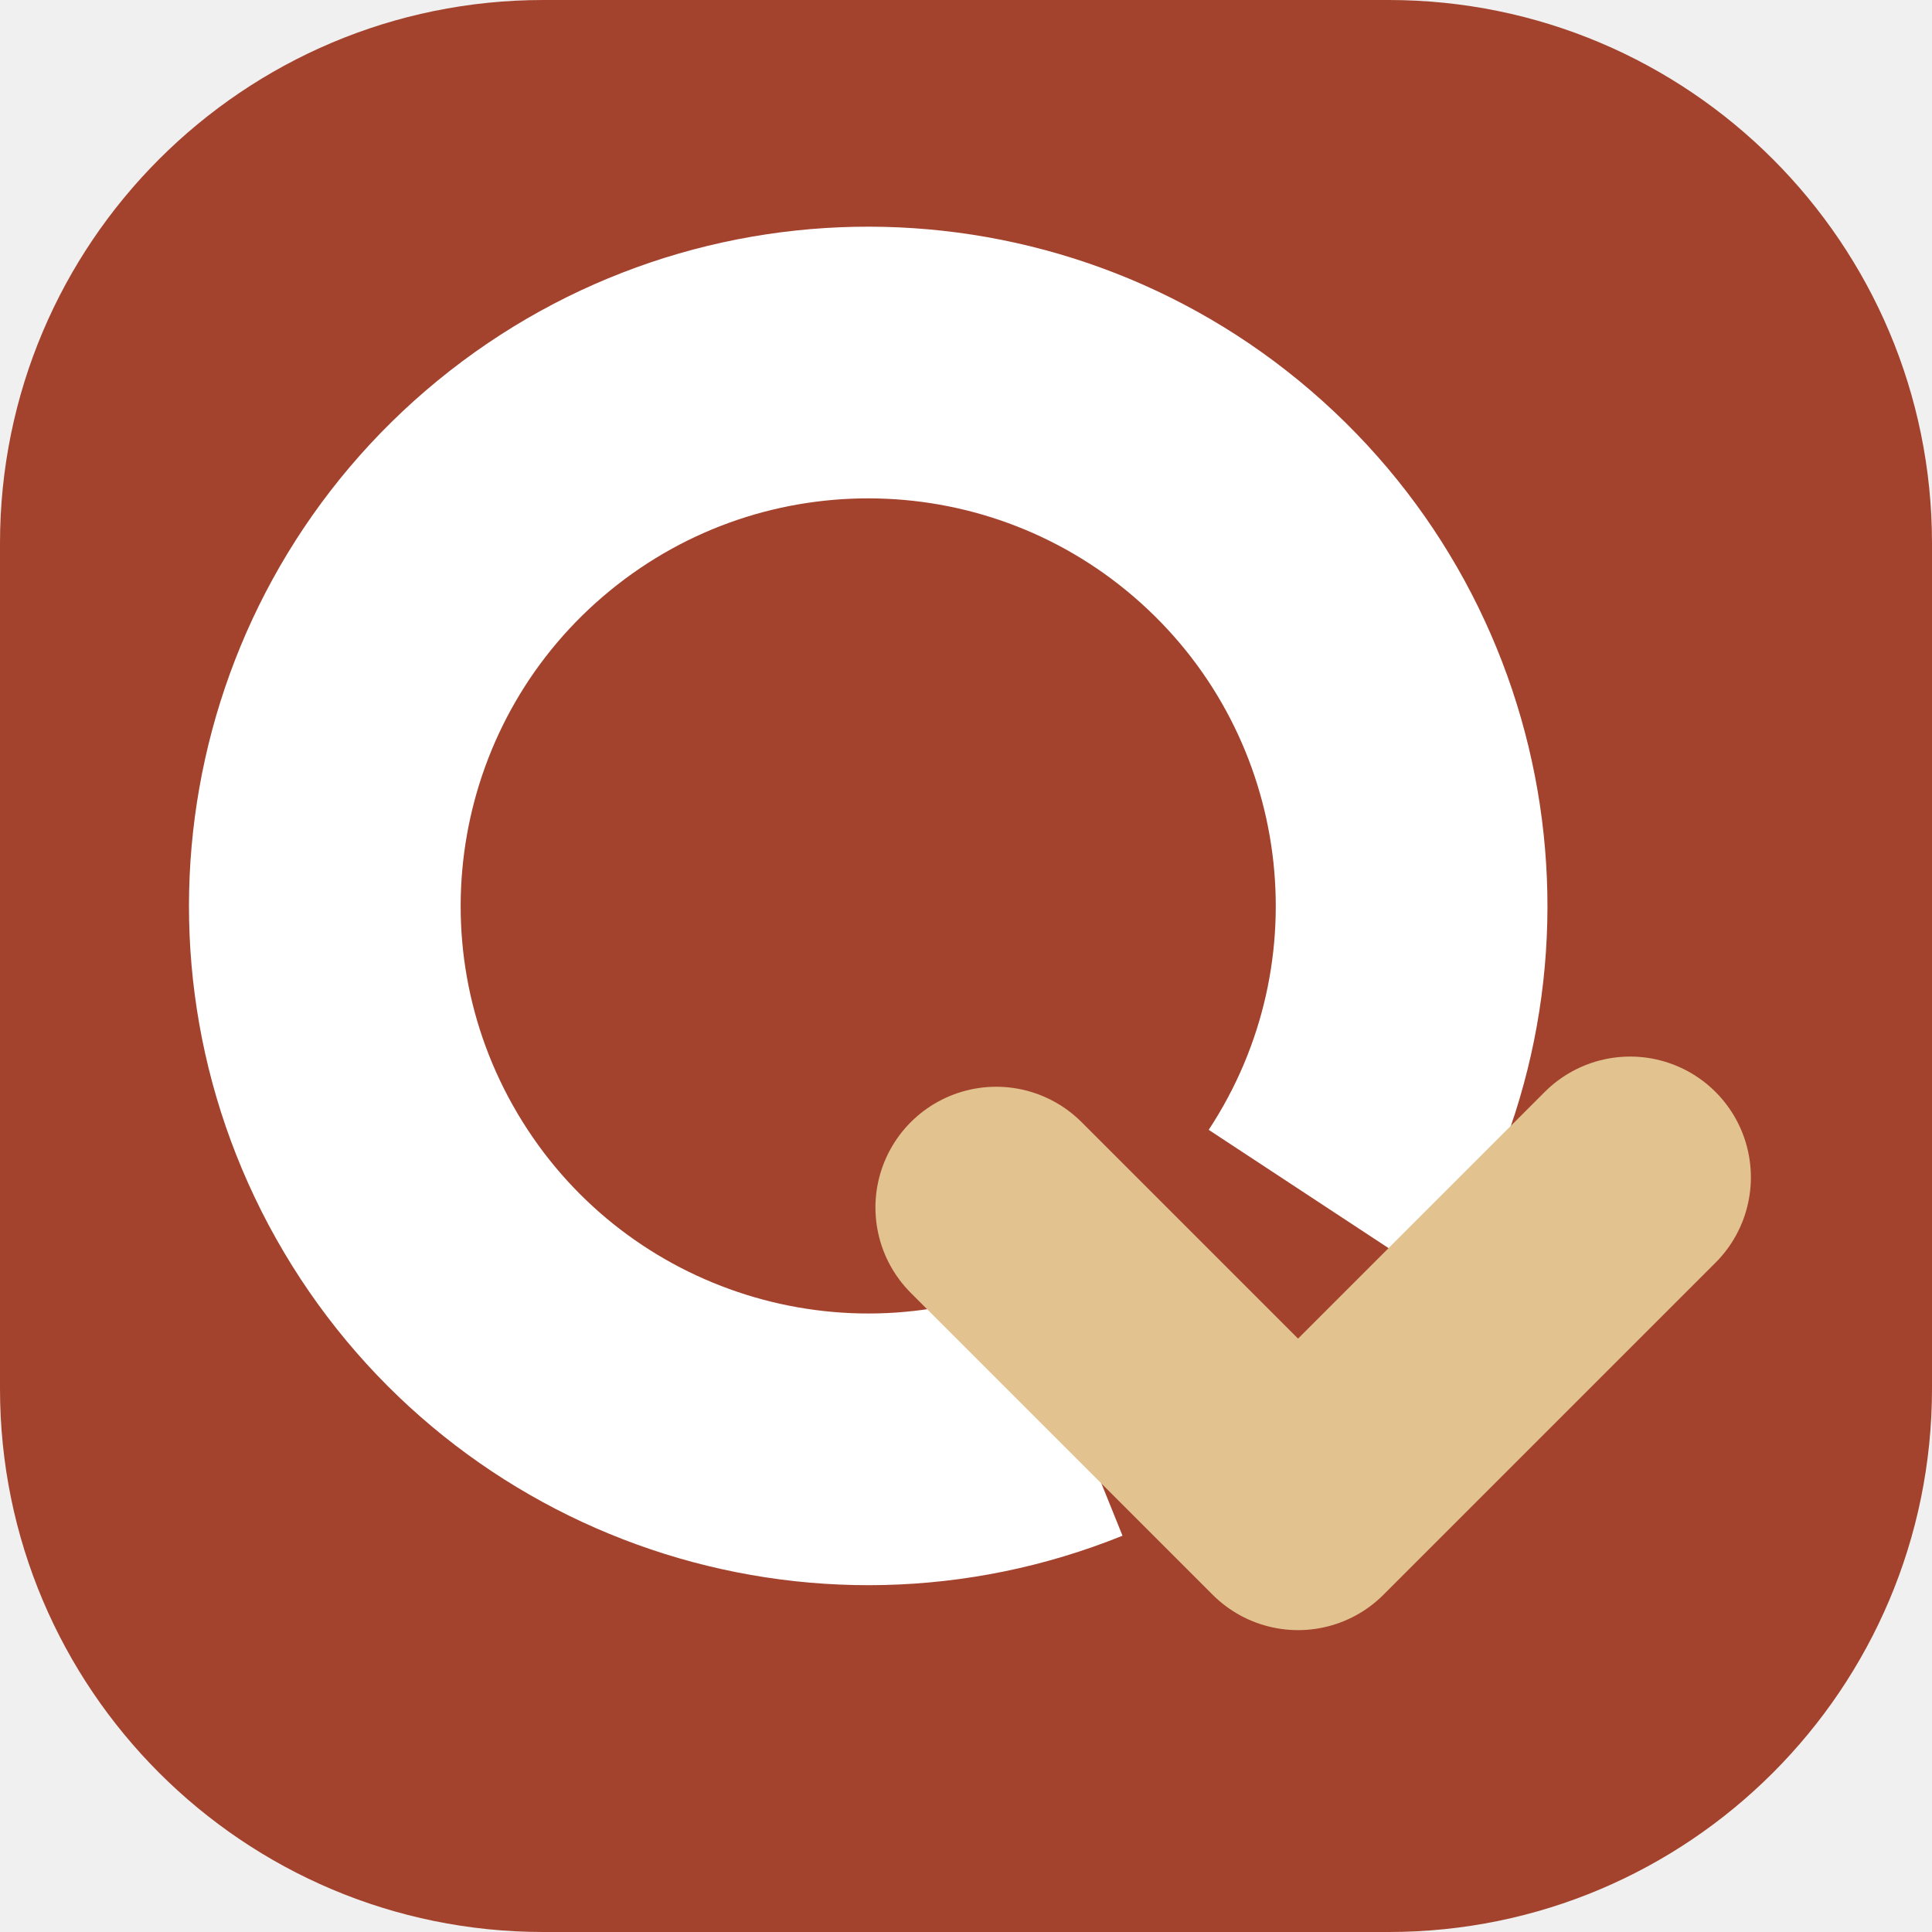
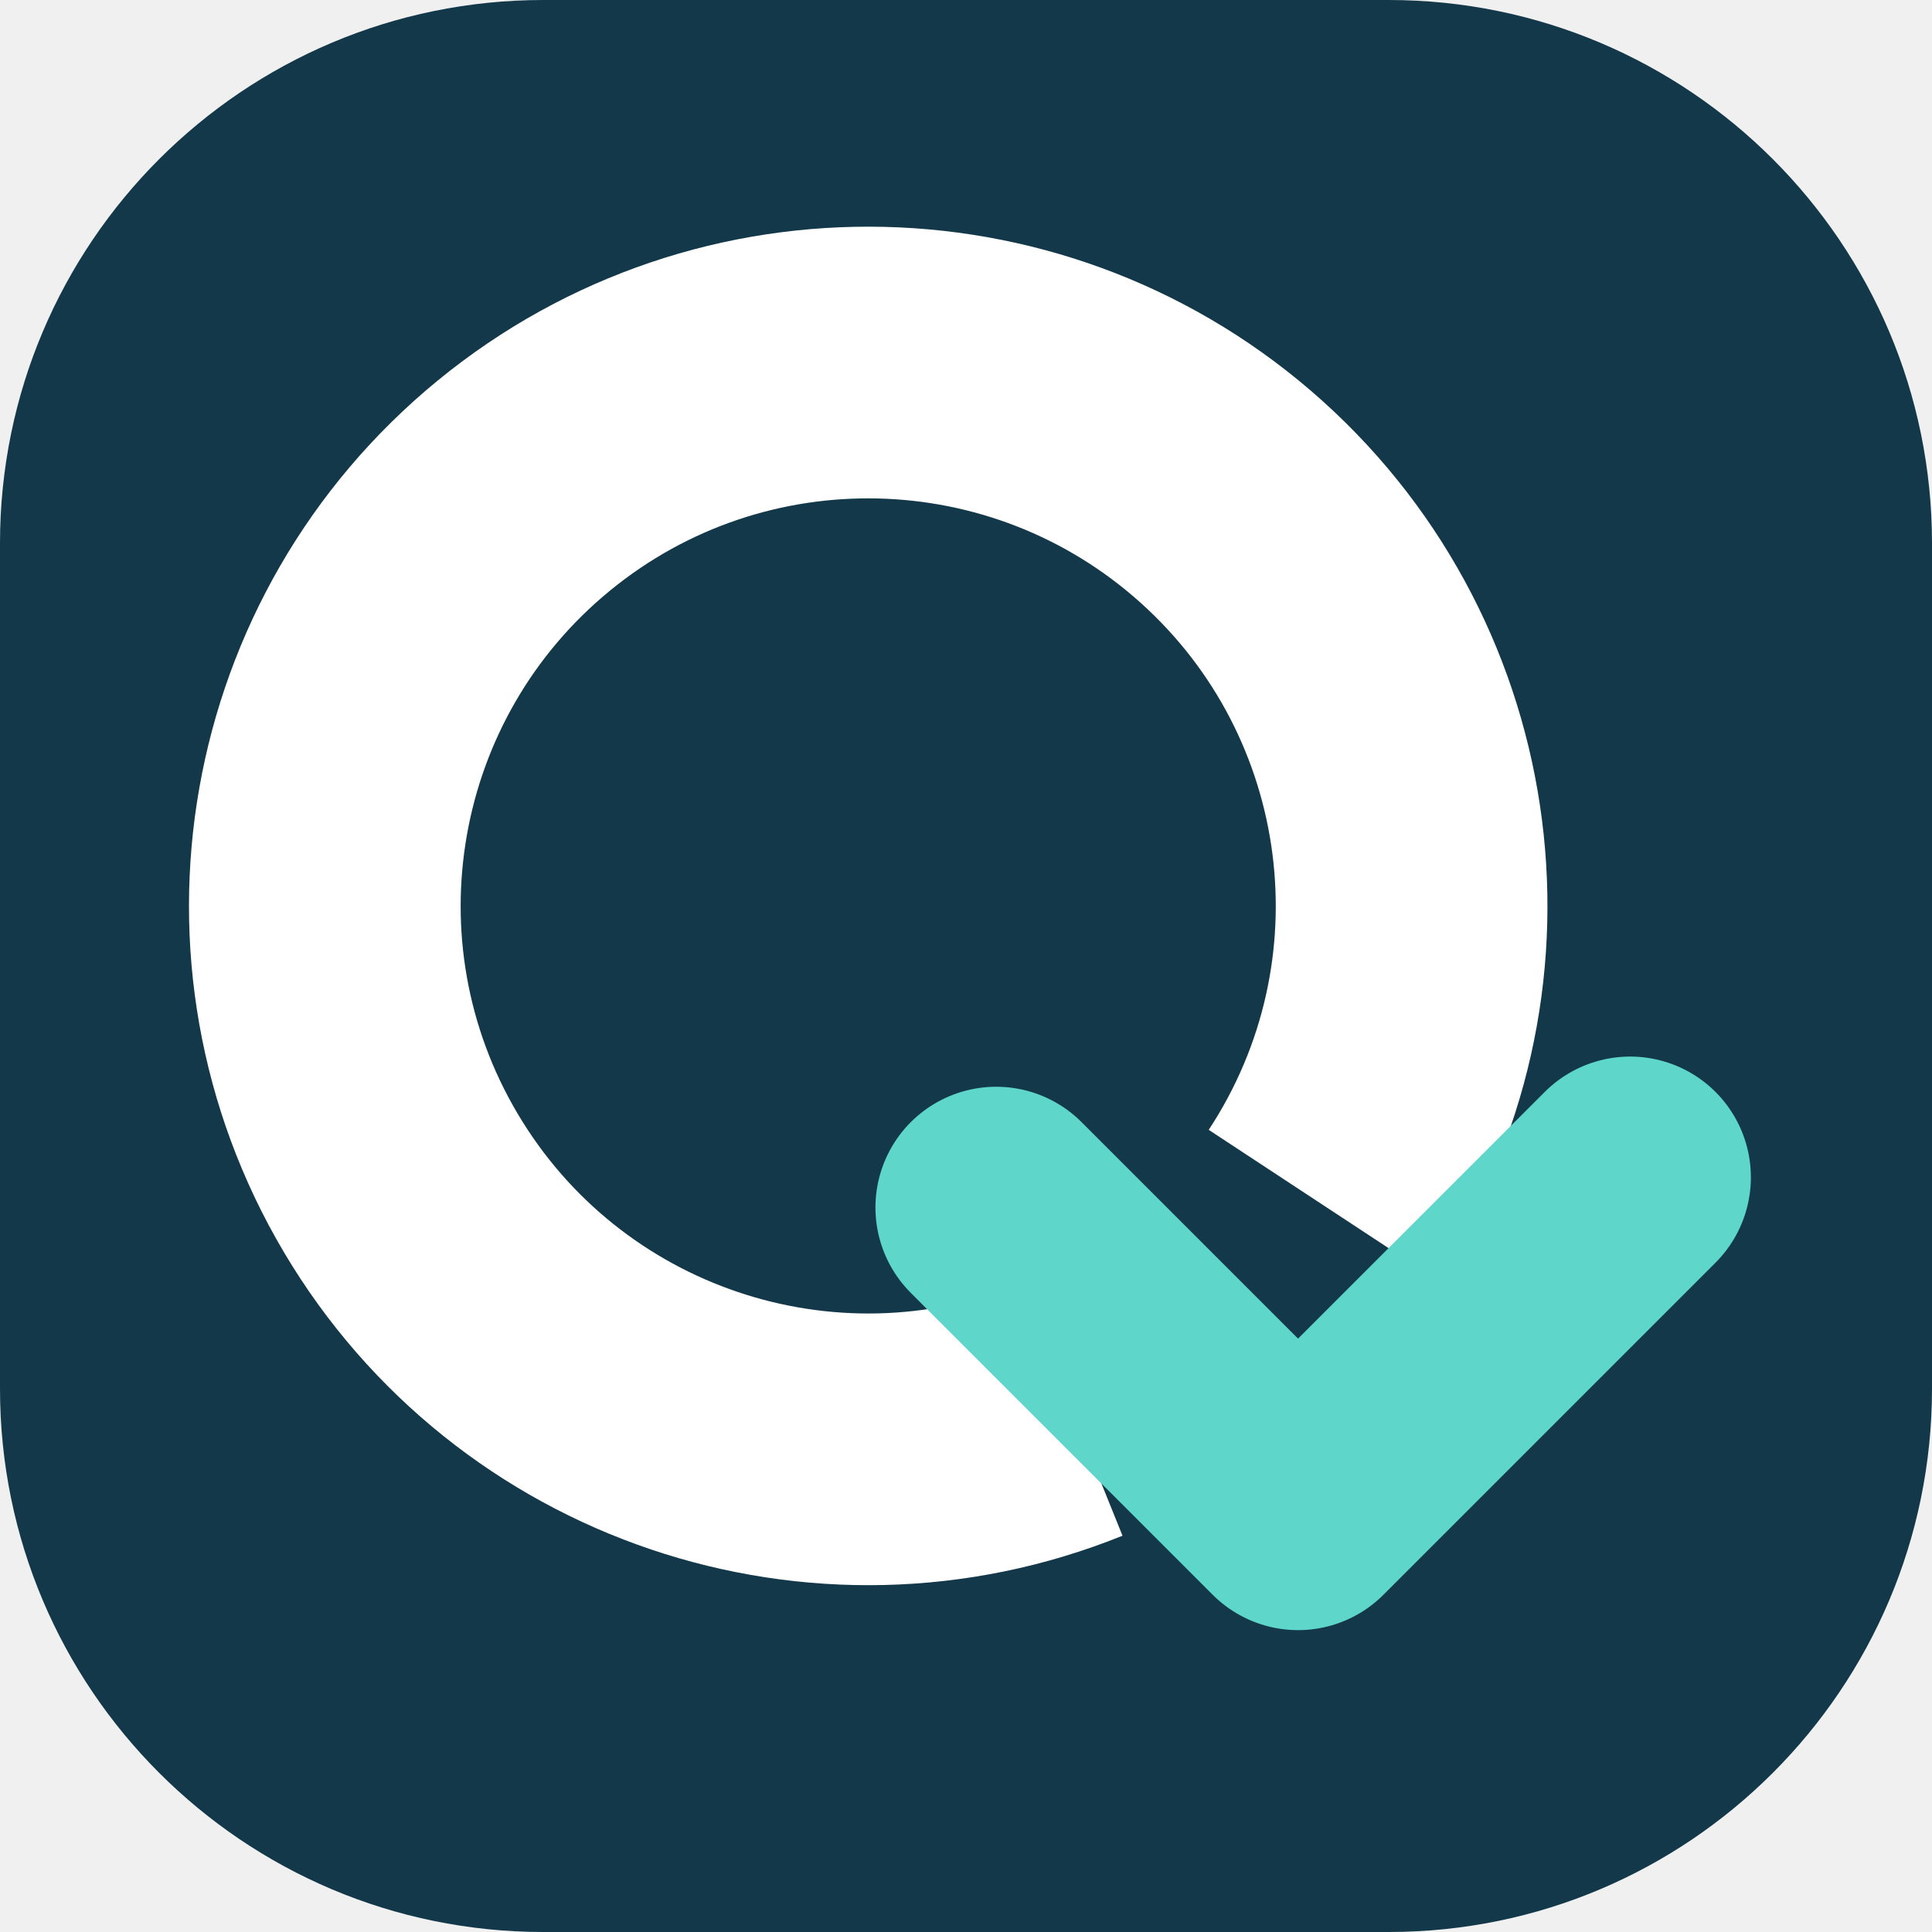
<svg xmlns="http://www.w3.org/2000/svg" width="512" height="512" viewBox="0 0 64 64">
-   <rect width="64" height="64" rx="18" fill="#A3432E" />
+   <rect width="64" height="64" rx="18" fill="#123849" />
  <path d="M35.5 46.7A18 18 0 1 1 43.8 39.9" fill="none" stroke="#FFFFFF" stroke-width="9" />
-   <path d="m33 40 10 10 11-11" fill="none" stroke="#E2C38F" stroke-width="8" stroke-linecap="round" stroke-linejoin="round" />
+   <path d="m33 40 10 10 11-11" fill="none" stroke="#5ED6C9" stroke-width="8" stroke-linecap="round" stroke-linejoin="round" />
</svg>
